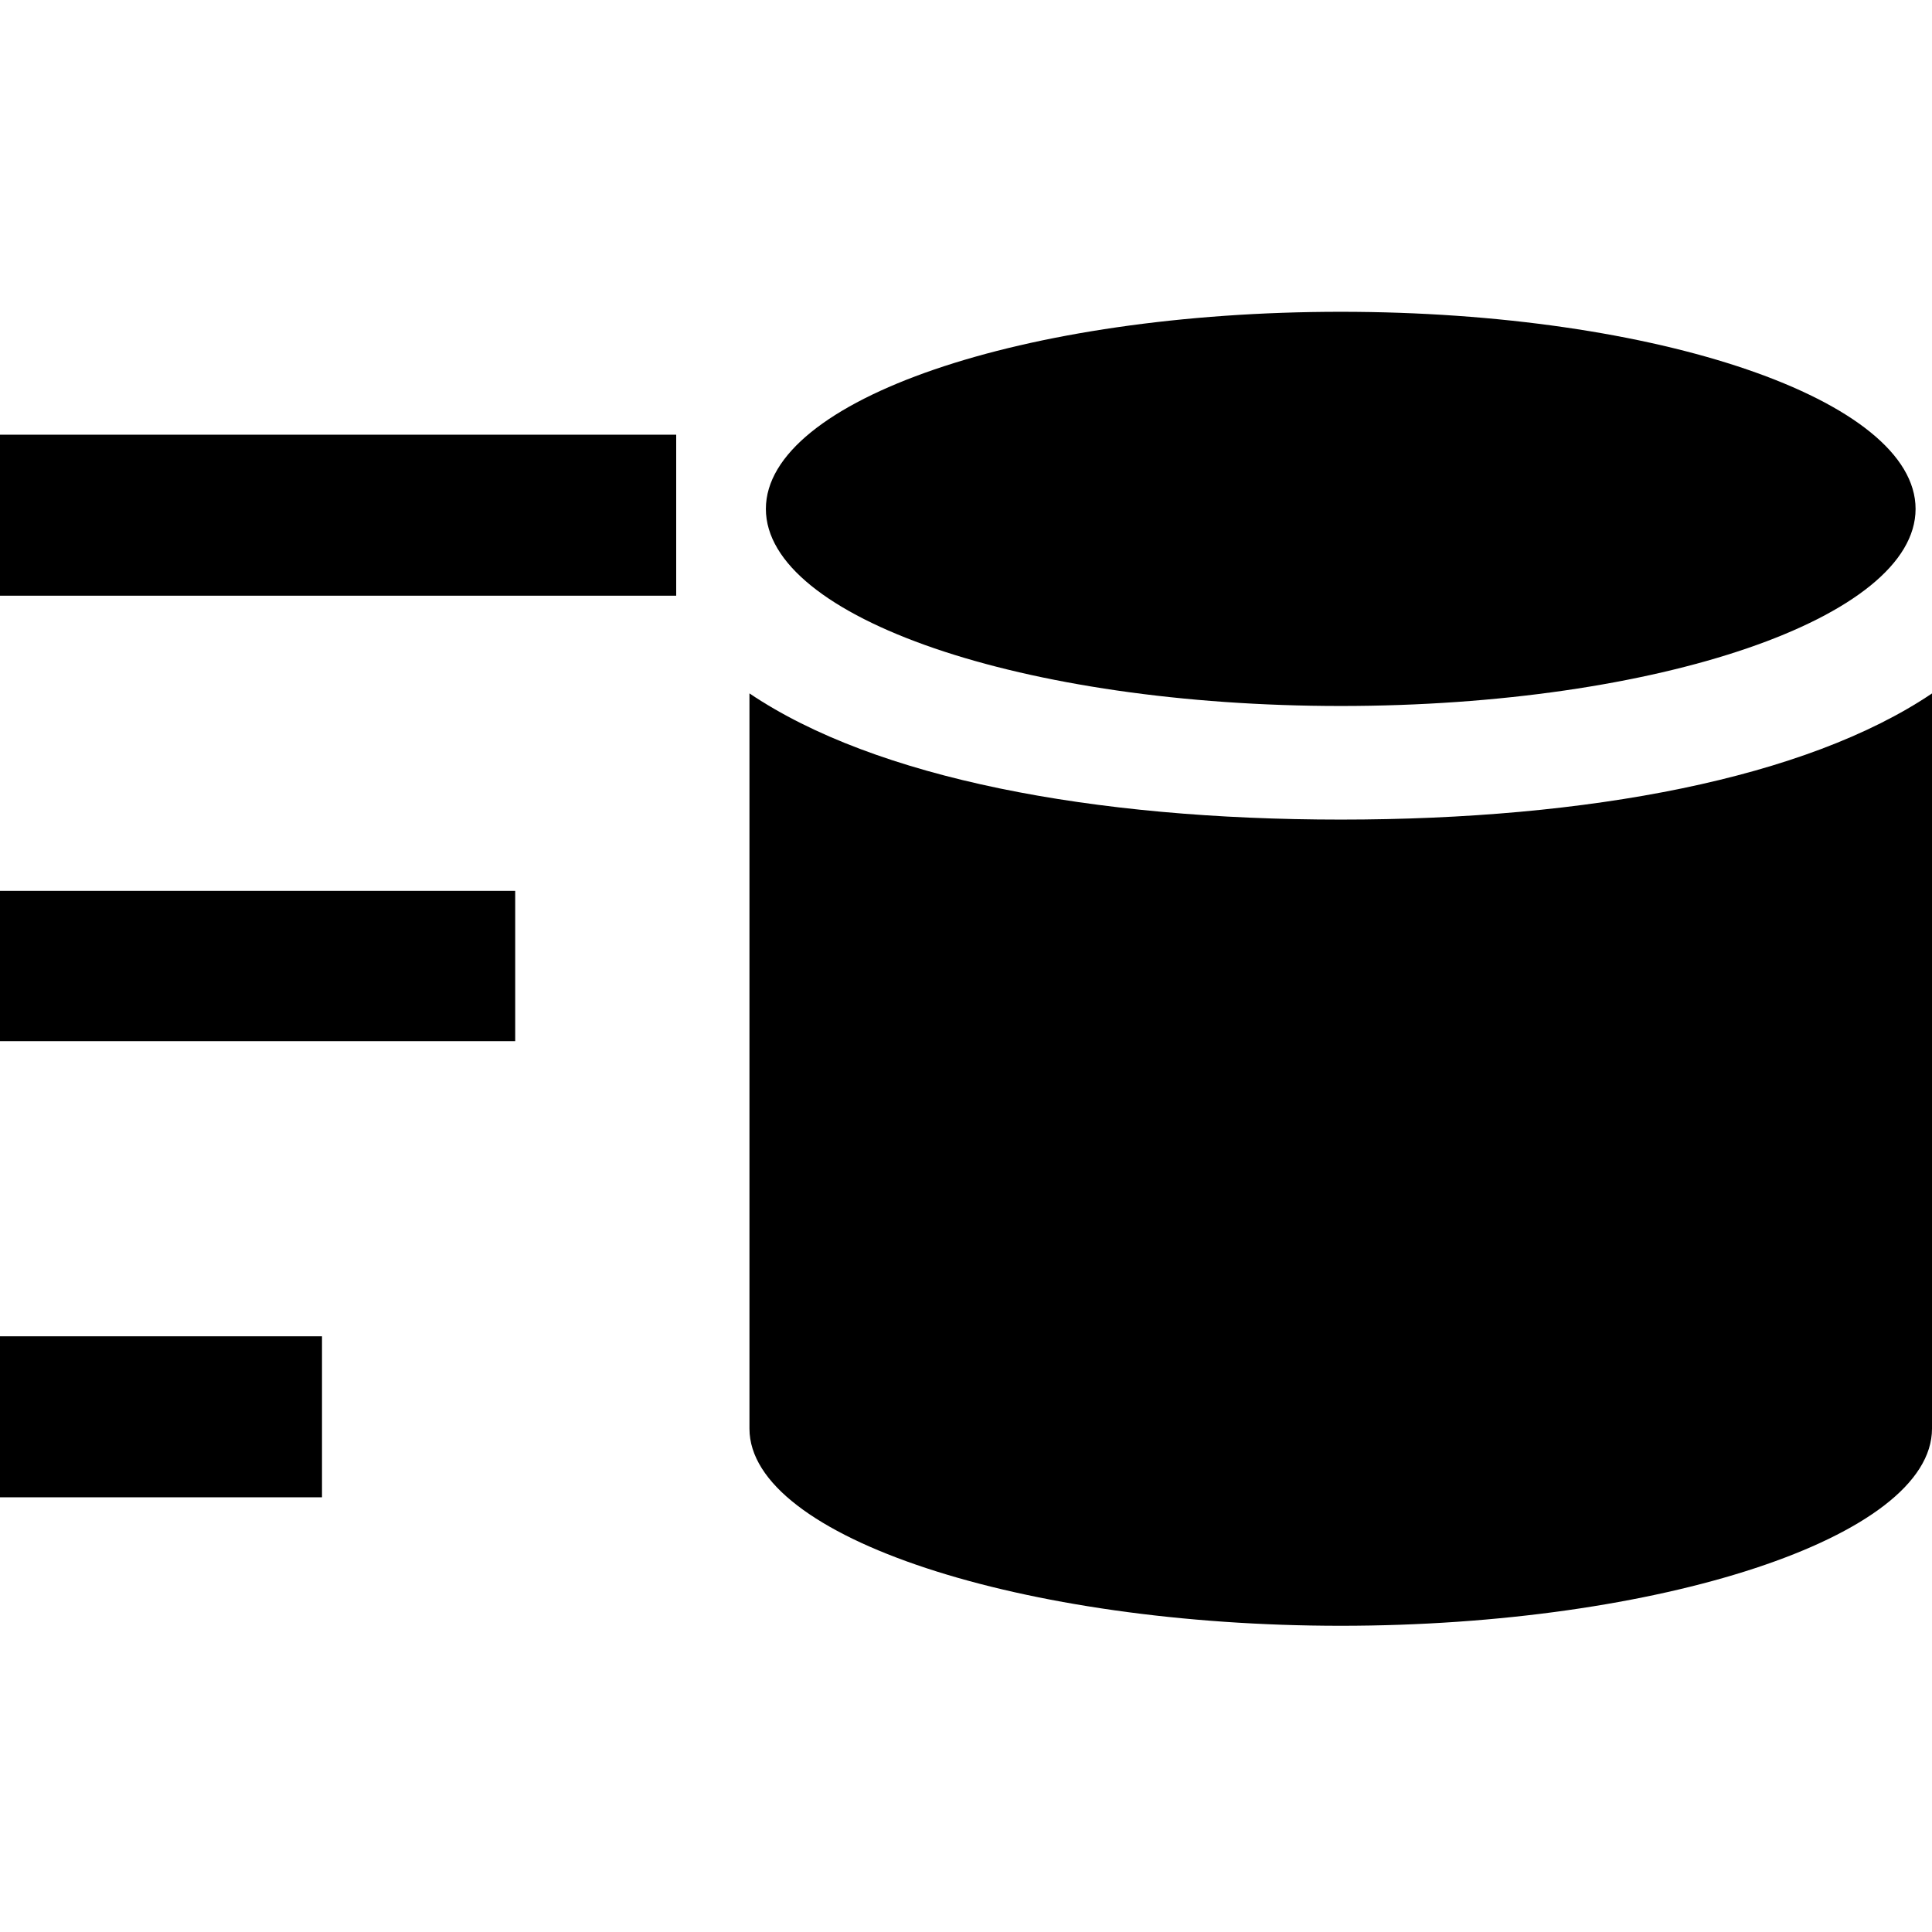
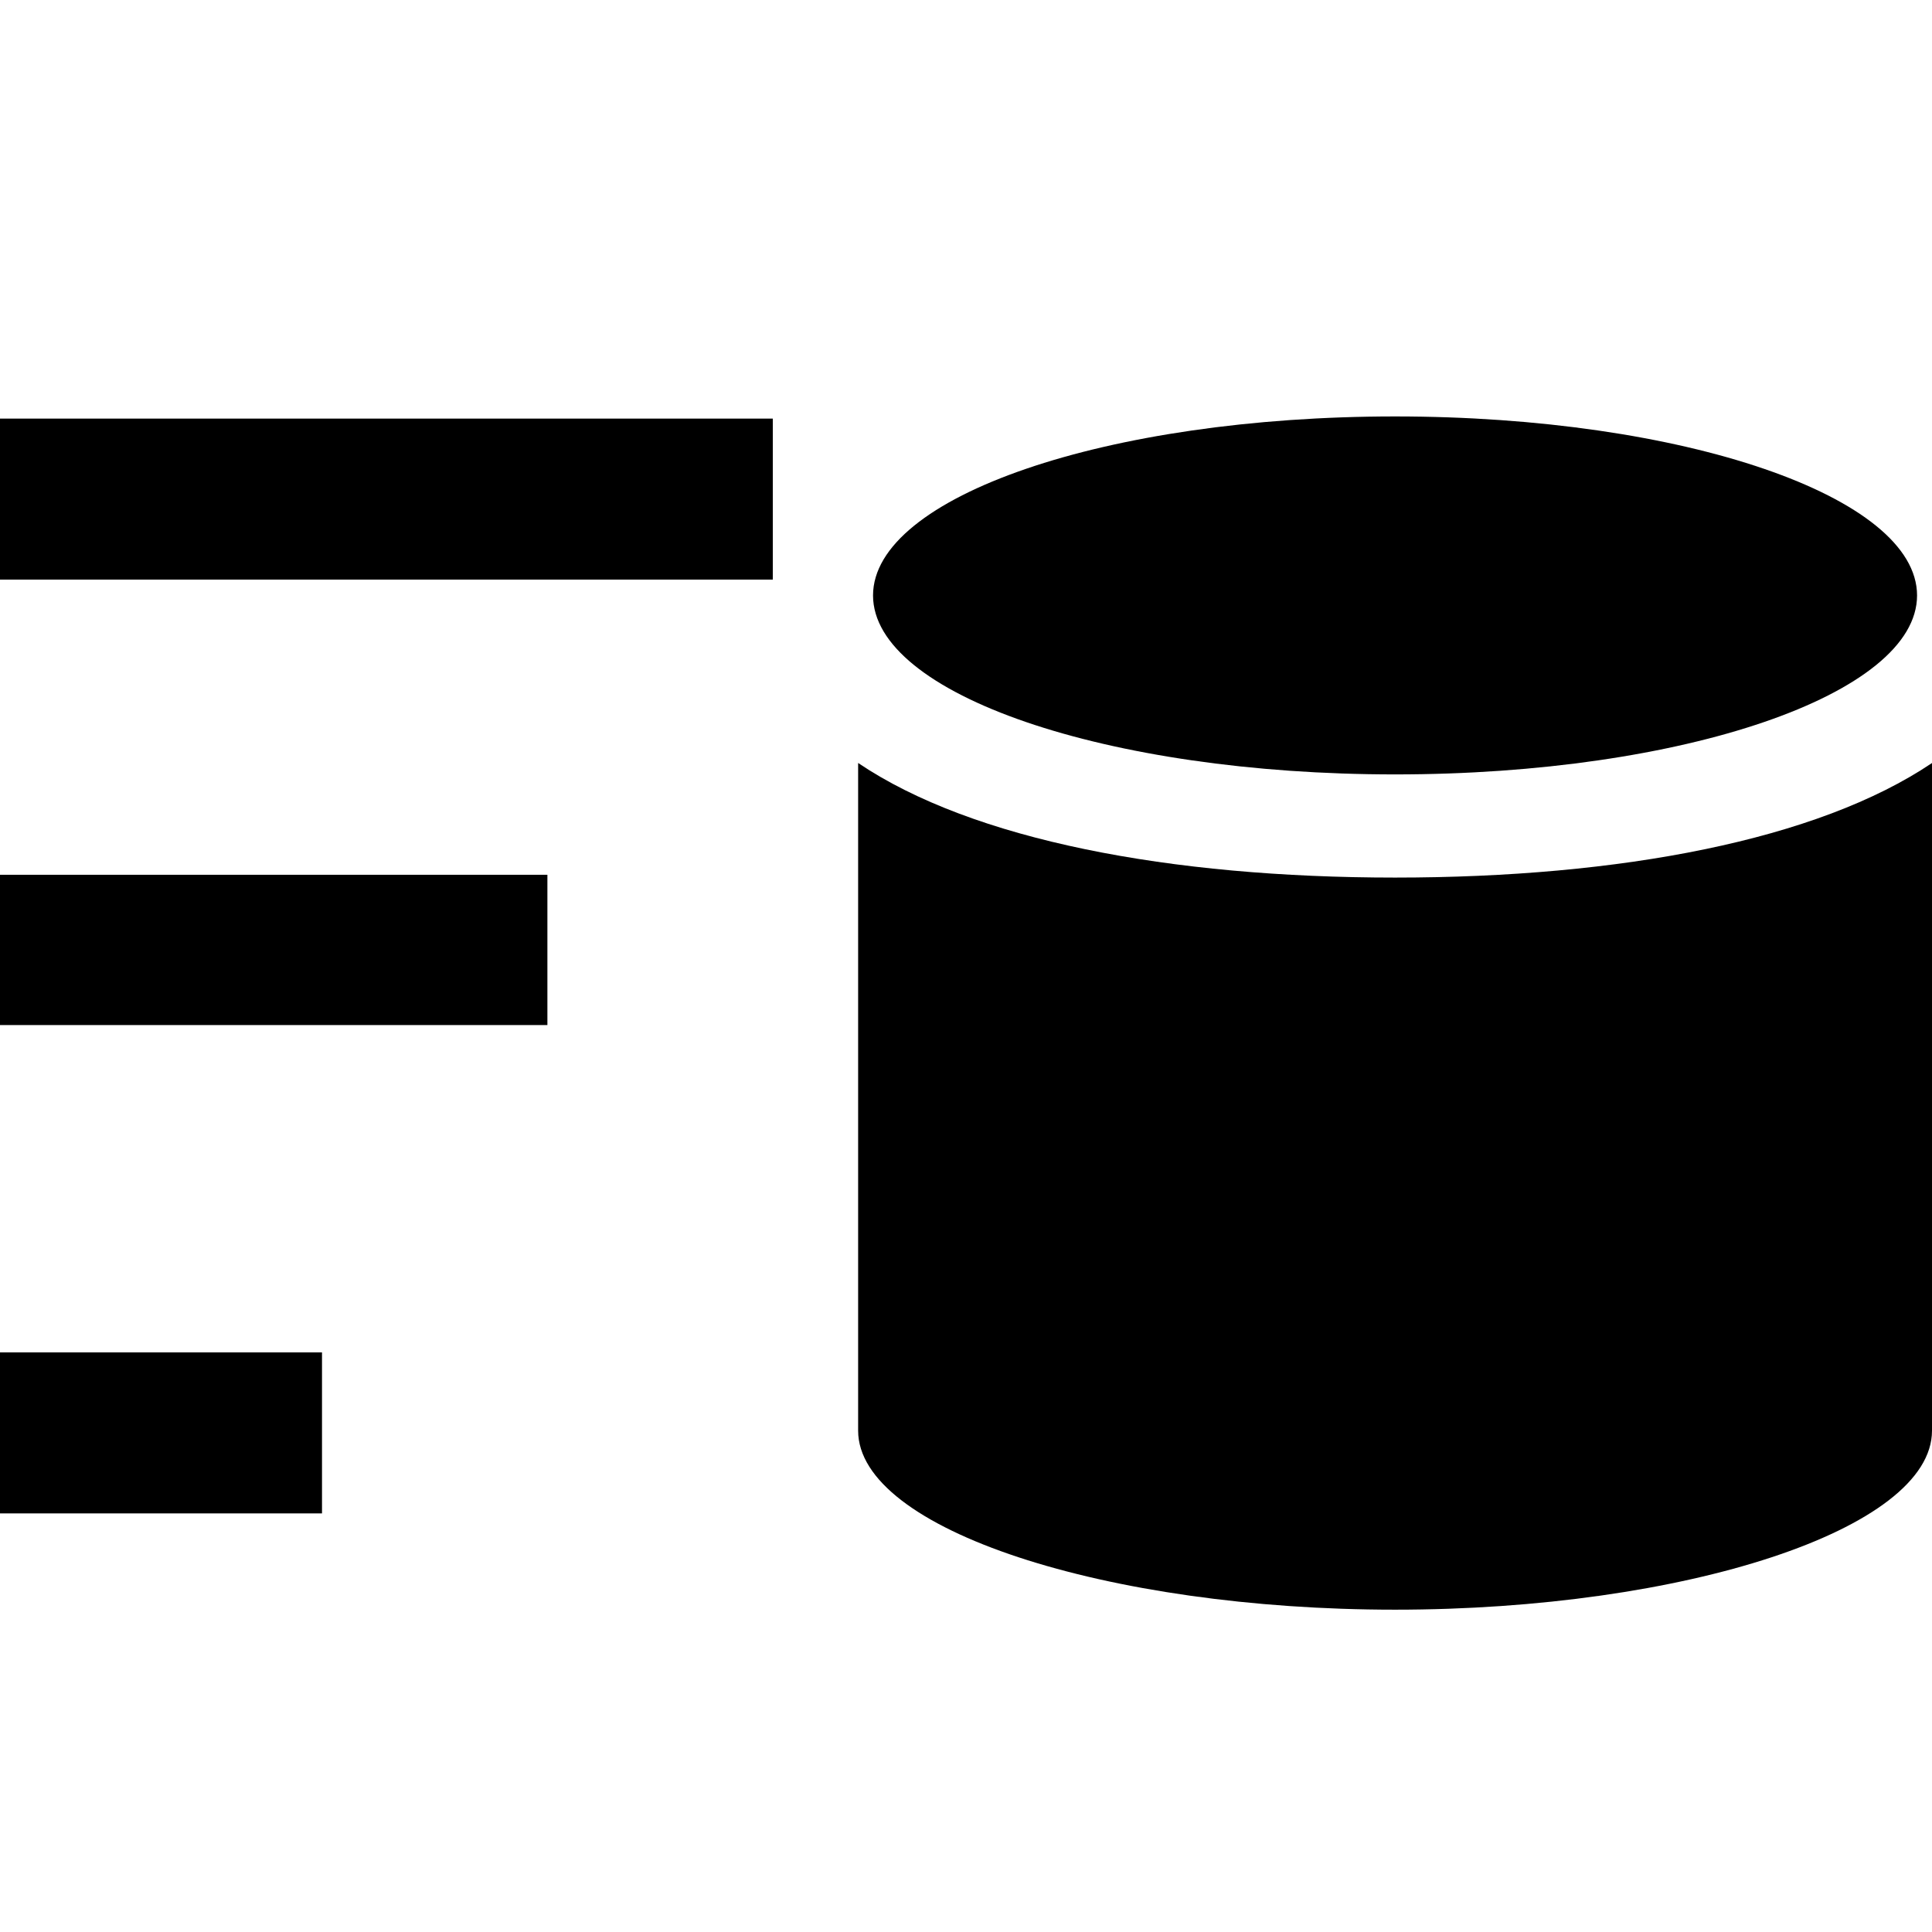
<svg xmlns="http://www.w3.org/2000/svg" version="1.1" id="Layer_2" x="0px" y="0px" width="60px" height="60px" viewBox="0 0 60 60" enable-background="new 0 0 60 60" xml:space="preserve">
  <g>
-     <rect y="13.5" width="21" height="5" />
-     <rect y="27.667" width="16" height="4.667" />
-     <rect y="41.5" width="10" height="5" />
+     <rect y="13" width="24" height="5" />
+     <rect y="27.167" width="17" height="4.667" />
+     <rect y="42" width="10" height="5" />
  </g>
  <g>
-     <path d="M41.639,25.453c-7.694,0-14.45-1.279-18.364-3.919v22.833l0,0c0,3.384,8.503,6.123,18.364,6.123   C51.495,50.49,60,47.751,60,44.369l0,0V21.535C56.086,24.174,49.33,25.453,41.639,25.453z" />
-     <path d="M41.639,9.683c9.856,0,17.851,2.74,17.851,6.122c0,3.381-7.991,6.12-17.851,6.12c-9.861,0-17.854-2.74-17.854-6.12   C23.785,12.423,31.778,9.683,41.639,9.683z" />
+     <path d="M43.325,27.254c-6.986,0-13.121-1.162-16.675-3.559V44.43l0,0c0,3.072,7.722,5.56,16.675,5.56S60,47.502,60,44.431l0,0   V23.696C56.445,26.092,50.31,27.254,43.325,27.254z" />
+     <path d="M43.325,12.933c8.953,0,16.211,2.488,16.211,5.559c0,3.071-7.257,5.558-16.211,5.558s-16.212-2.488-16.212-5.558   C27.113,15.421,34.372,12.933,43.325,12.933z" />
  </g>
</svg>
